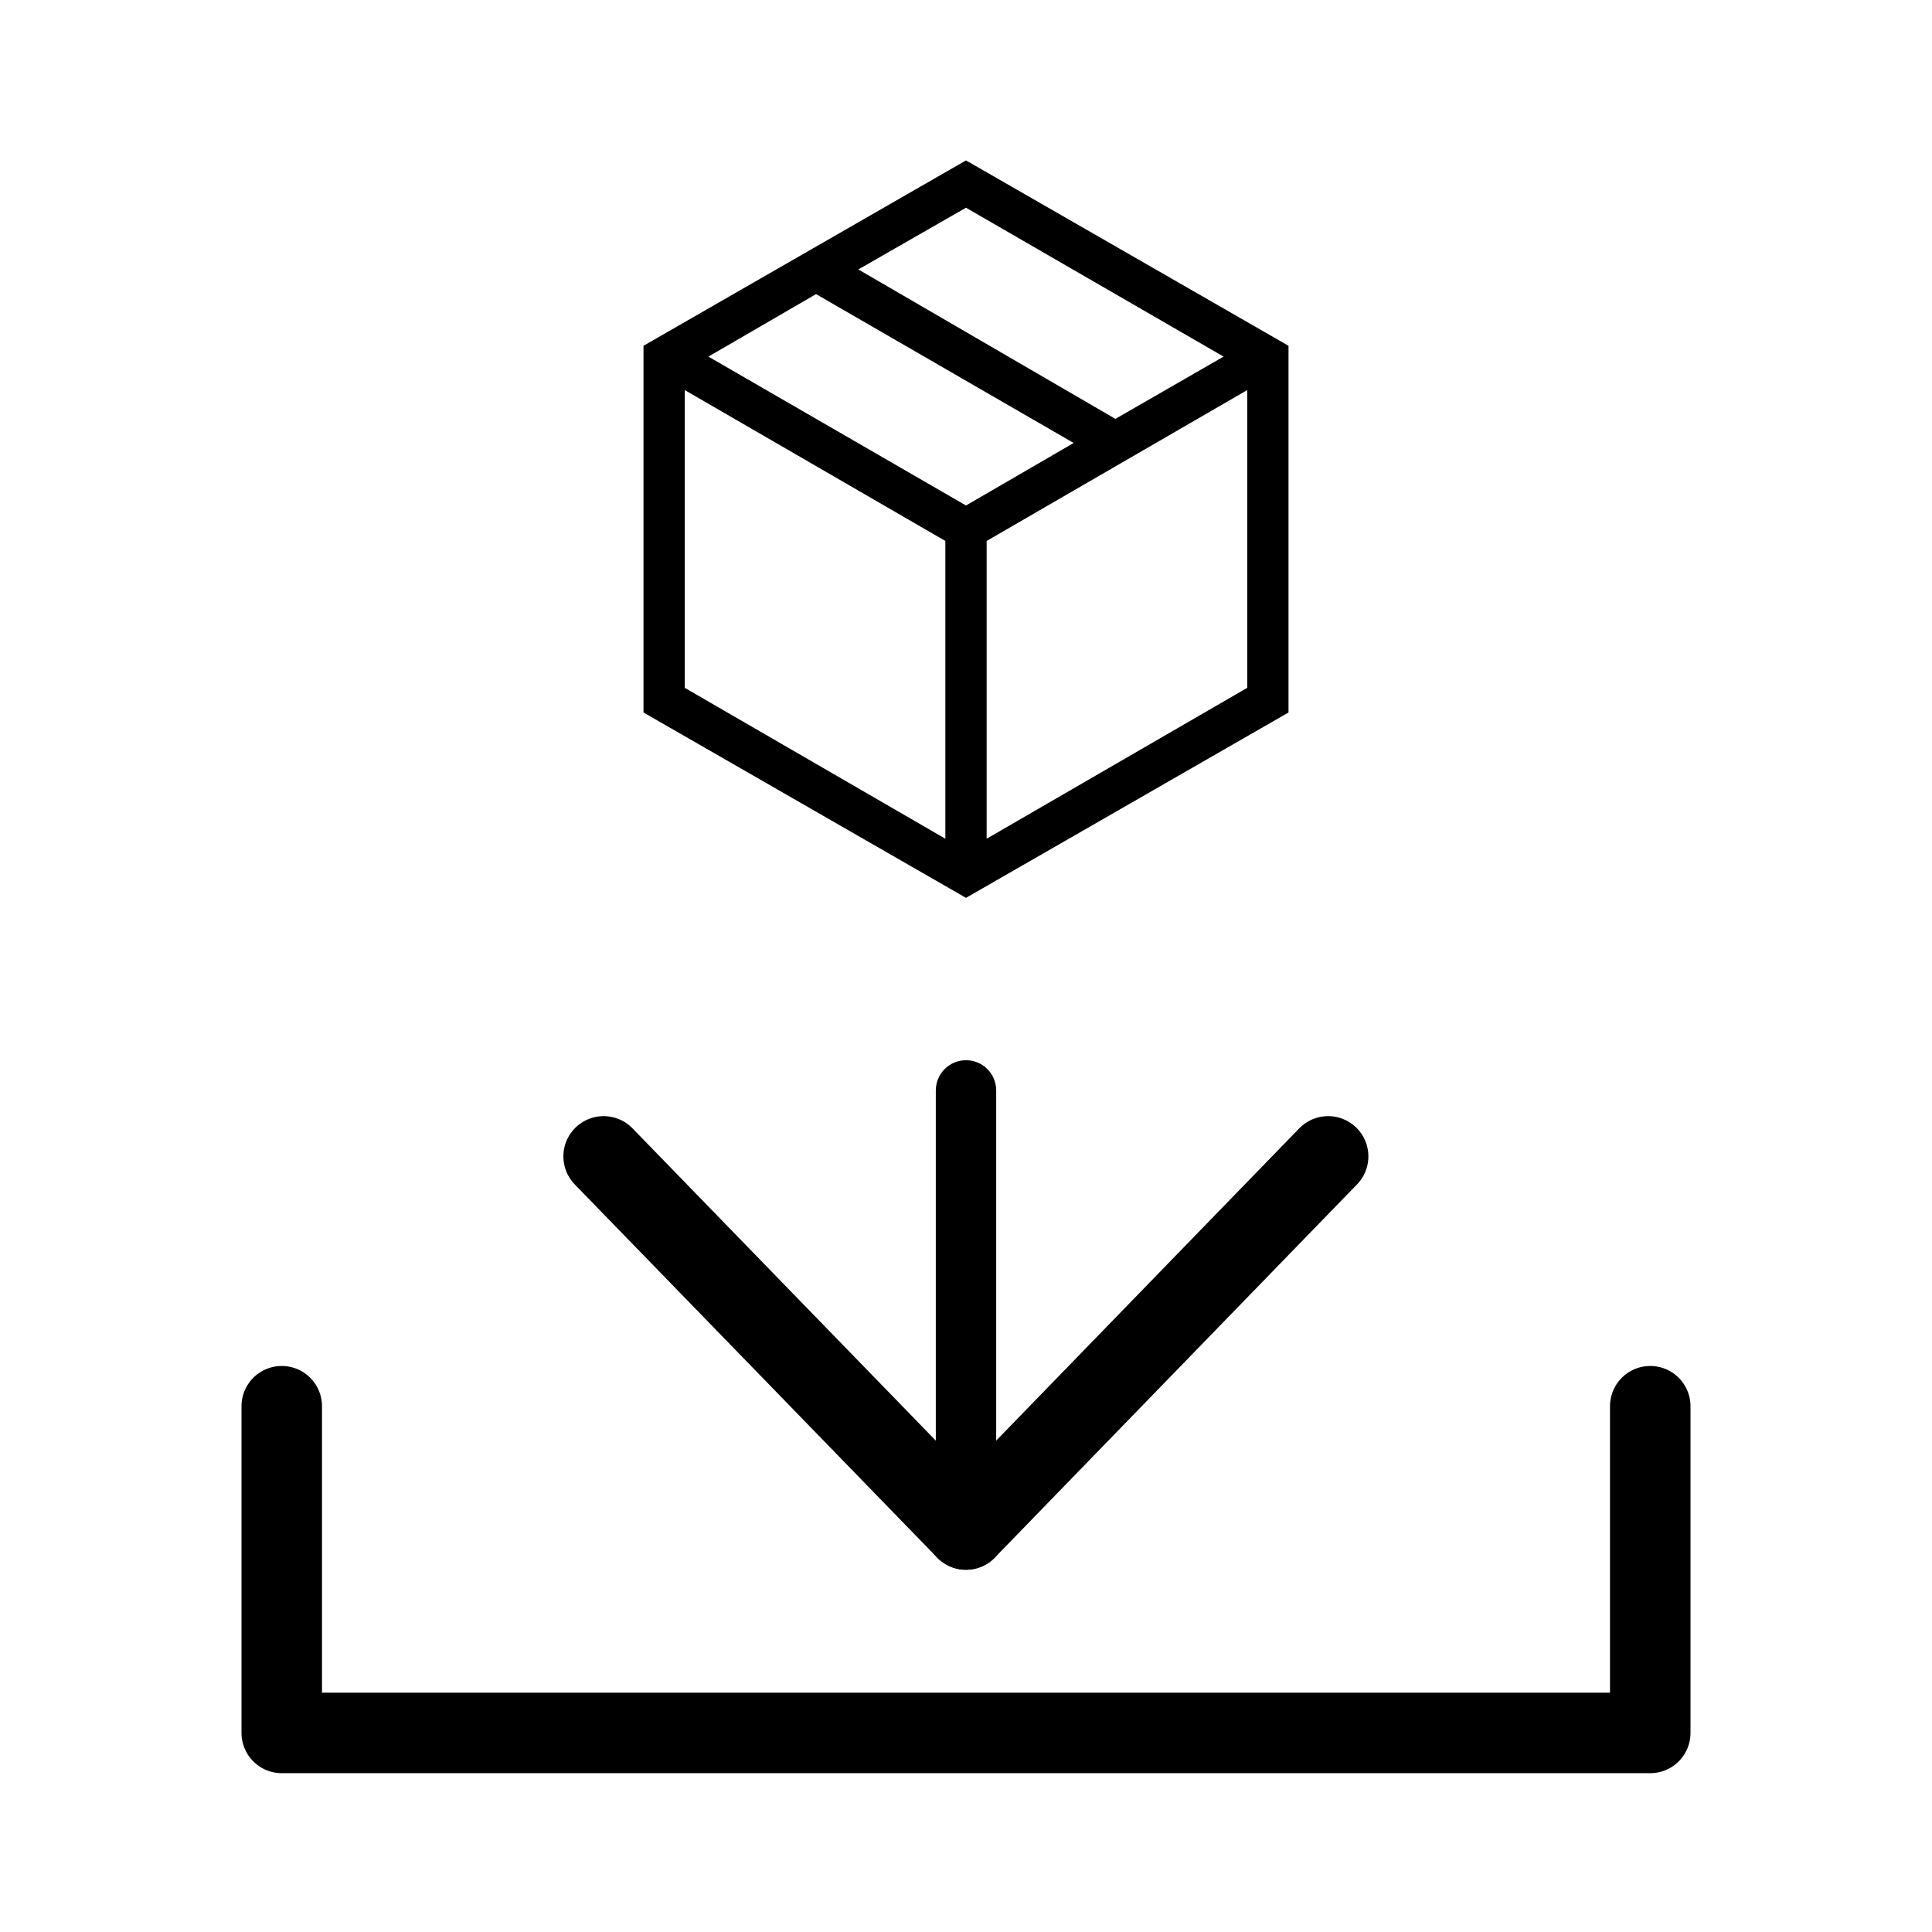
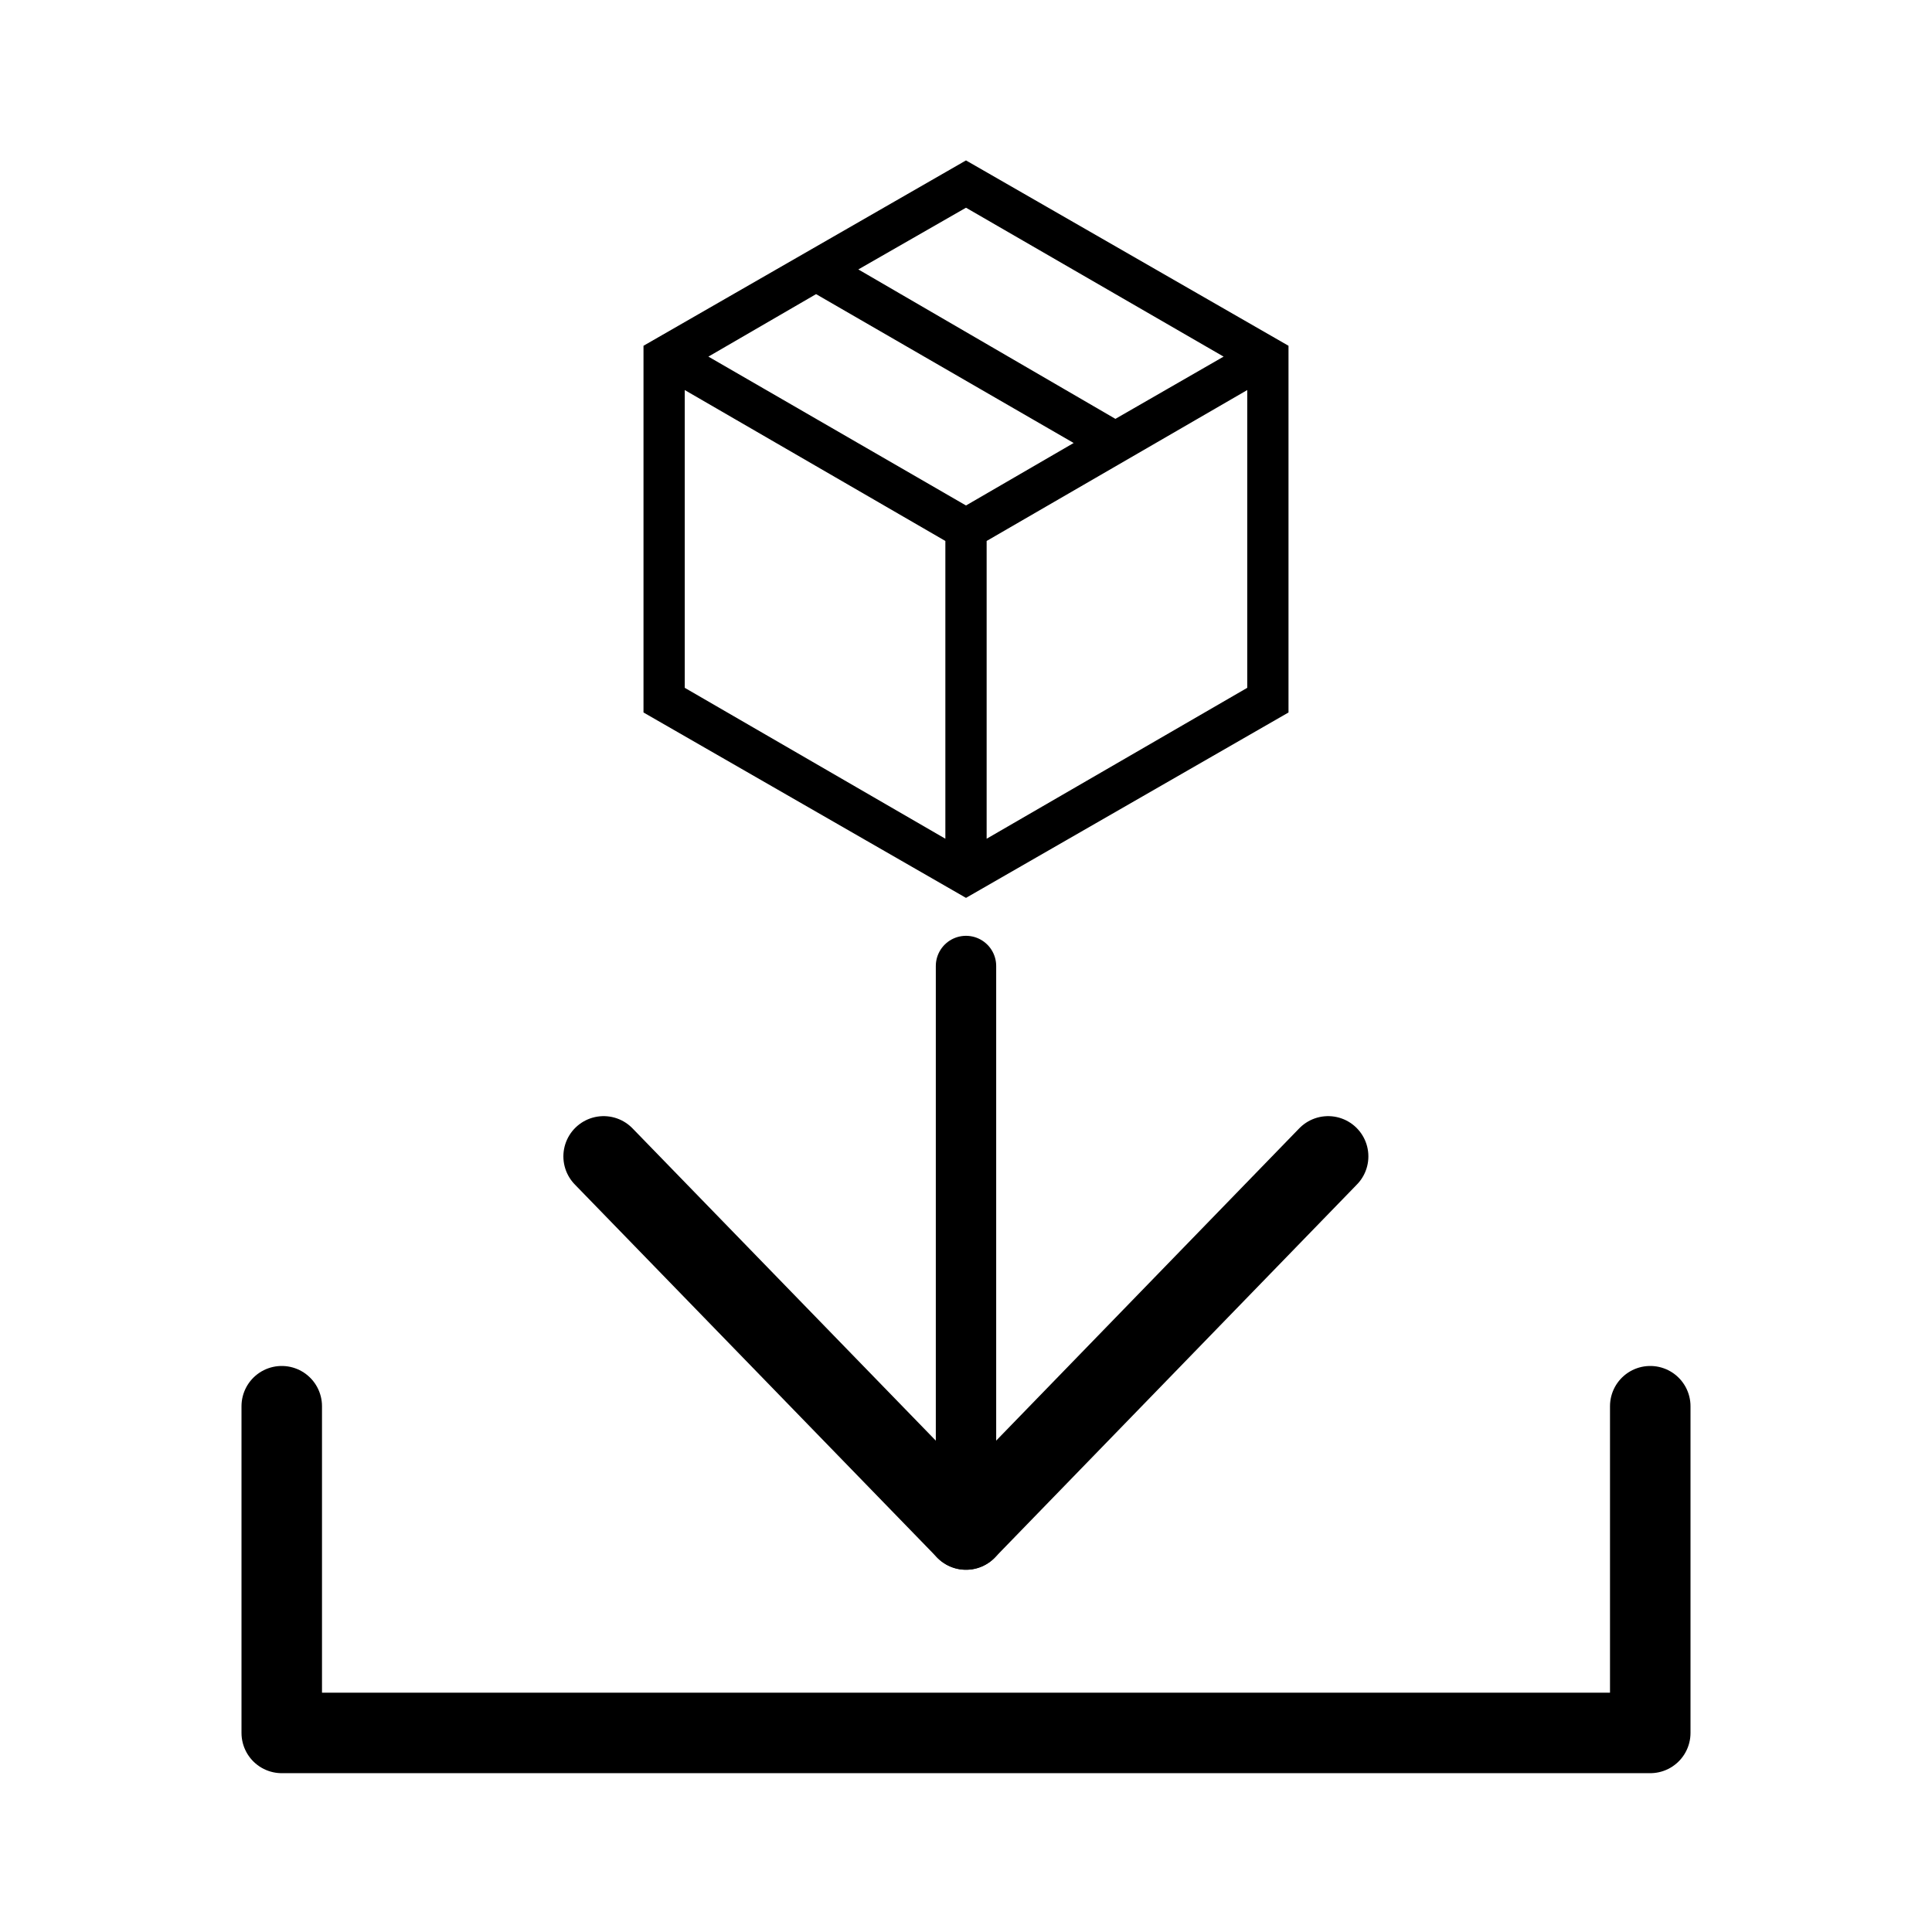
<svg xmlns="http://www.w3.org/2000/svg" width="48" height="48" viewBox="0 0 48 48" version="1.1" id="svg1" xml:space="preserve">
  <defs id="defs1" />
  <g id="LightThemeEnabledLayer" style="display:inline;stroke:#000000">
    <path style="fill:none;stroke:#000000;stroke-width:2;stroke-linecap:round;stroke-linejoin:round;stroke-dasharray:none;stroke-opacity:1" d="m 7,34.937 v 8.117 H 41 v -8.117" id="path2" />
    <path style="fill:none;stroke:#000000;stroke-width:2;stroke-linecap:round;stroke-linejoin:miter;stroke-dasharray:none;stroke-opacity:1" d="m 24,38 8.997,-9.27" id="path4" />
    <path style="fill:none;stroke:#000000;stroke-width:2;stroke-linecap:round;stroke-linejoin:miter;stroke-dasharray:none;stroke-opacity:1" d="M 24,38 14.997,28.73" id="path4-2" />
-     <path style="fill:none;stroke:#000000;stroke-width:1.5;stroke-linecap:round;stroke-linejoin:miter;stroke-dasharray:none;stroke-opacity:1" d="M 24,38 V 27.091" id="path3" />
-     <g style="fill:#000000" id="g1" transform="matrix(0.025,0,0,0.025,12,25.14625)">
-       <path d="M 460,-171.46 V -468.54 L 200,-619.08 V -322 Z m 40,0 L 760,-322 v -297.08 l -260,150.54 z m -20,57.31 -320,-183.93 v -363.84 l 320,-183.93 320,183.93 v 363.84 z M 628.46,-589 737,-651.46 480,-800 372,-738.08 Z m -148.46,86.08 108,-62.7 -257,-148.53 -108,62.69 z" id="path1" />
-     </g>
+     <path style="fill:none;stroke:#000000;stroke-width:1.5;stroke-linecap:round;stroke-linejoin:miter;stroke-dasharray:none;stroke-opacity:1" d="M 24,38 V 24" id="path3" />
+     <path d="m 23.5,20.86 v -7.427 L 17,9.669 v 7.427 z m 1,0 6.5,-3.764 v -7.427 l -6.5,3.764 z M 24,22.293 16,17.694 v -9.096 L 24,4 32,8.598 v 9.096 z M 27.712,10.421 30.425,8.86 24,5.146 l -2.7,1.548 z m -3.712,2.152 2.7,-1.567 -6.425,-3.713 -2.7,1.567 z" id="path1" style="fill:#000000;stroke-width:0.025" />
  </g>
</svg>
